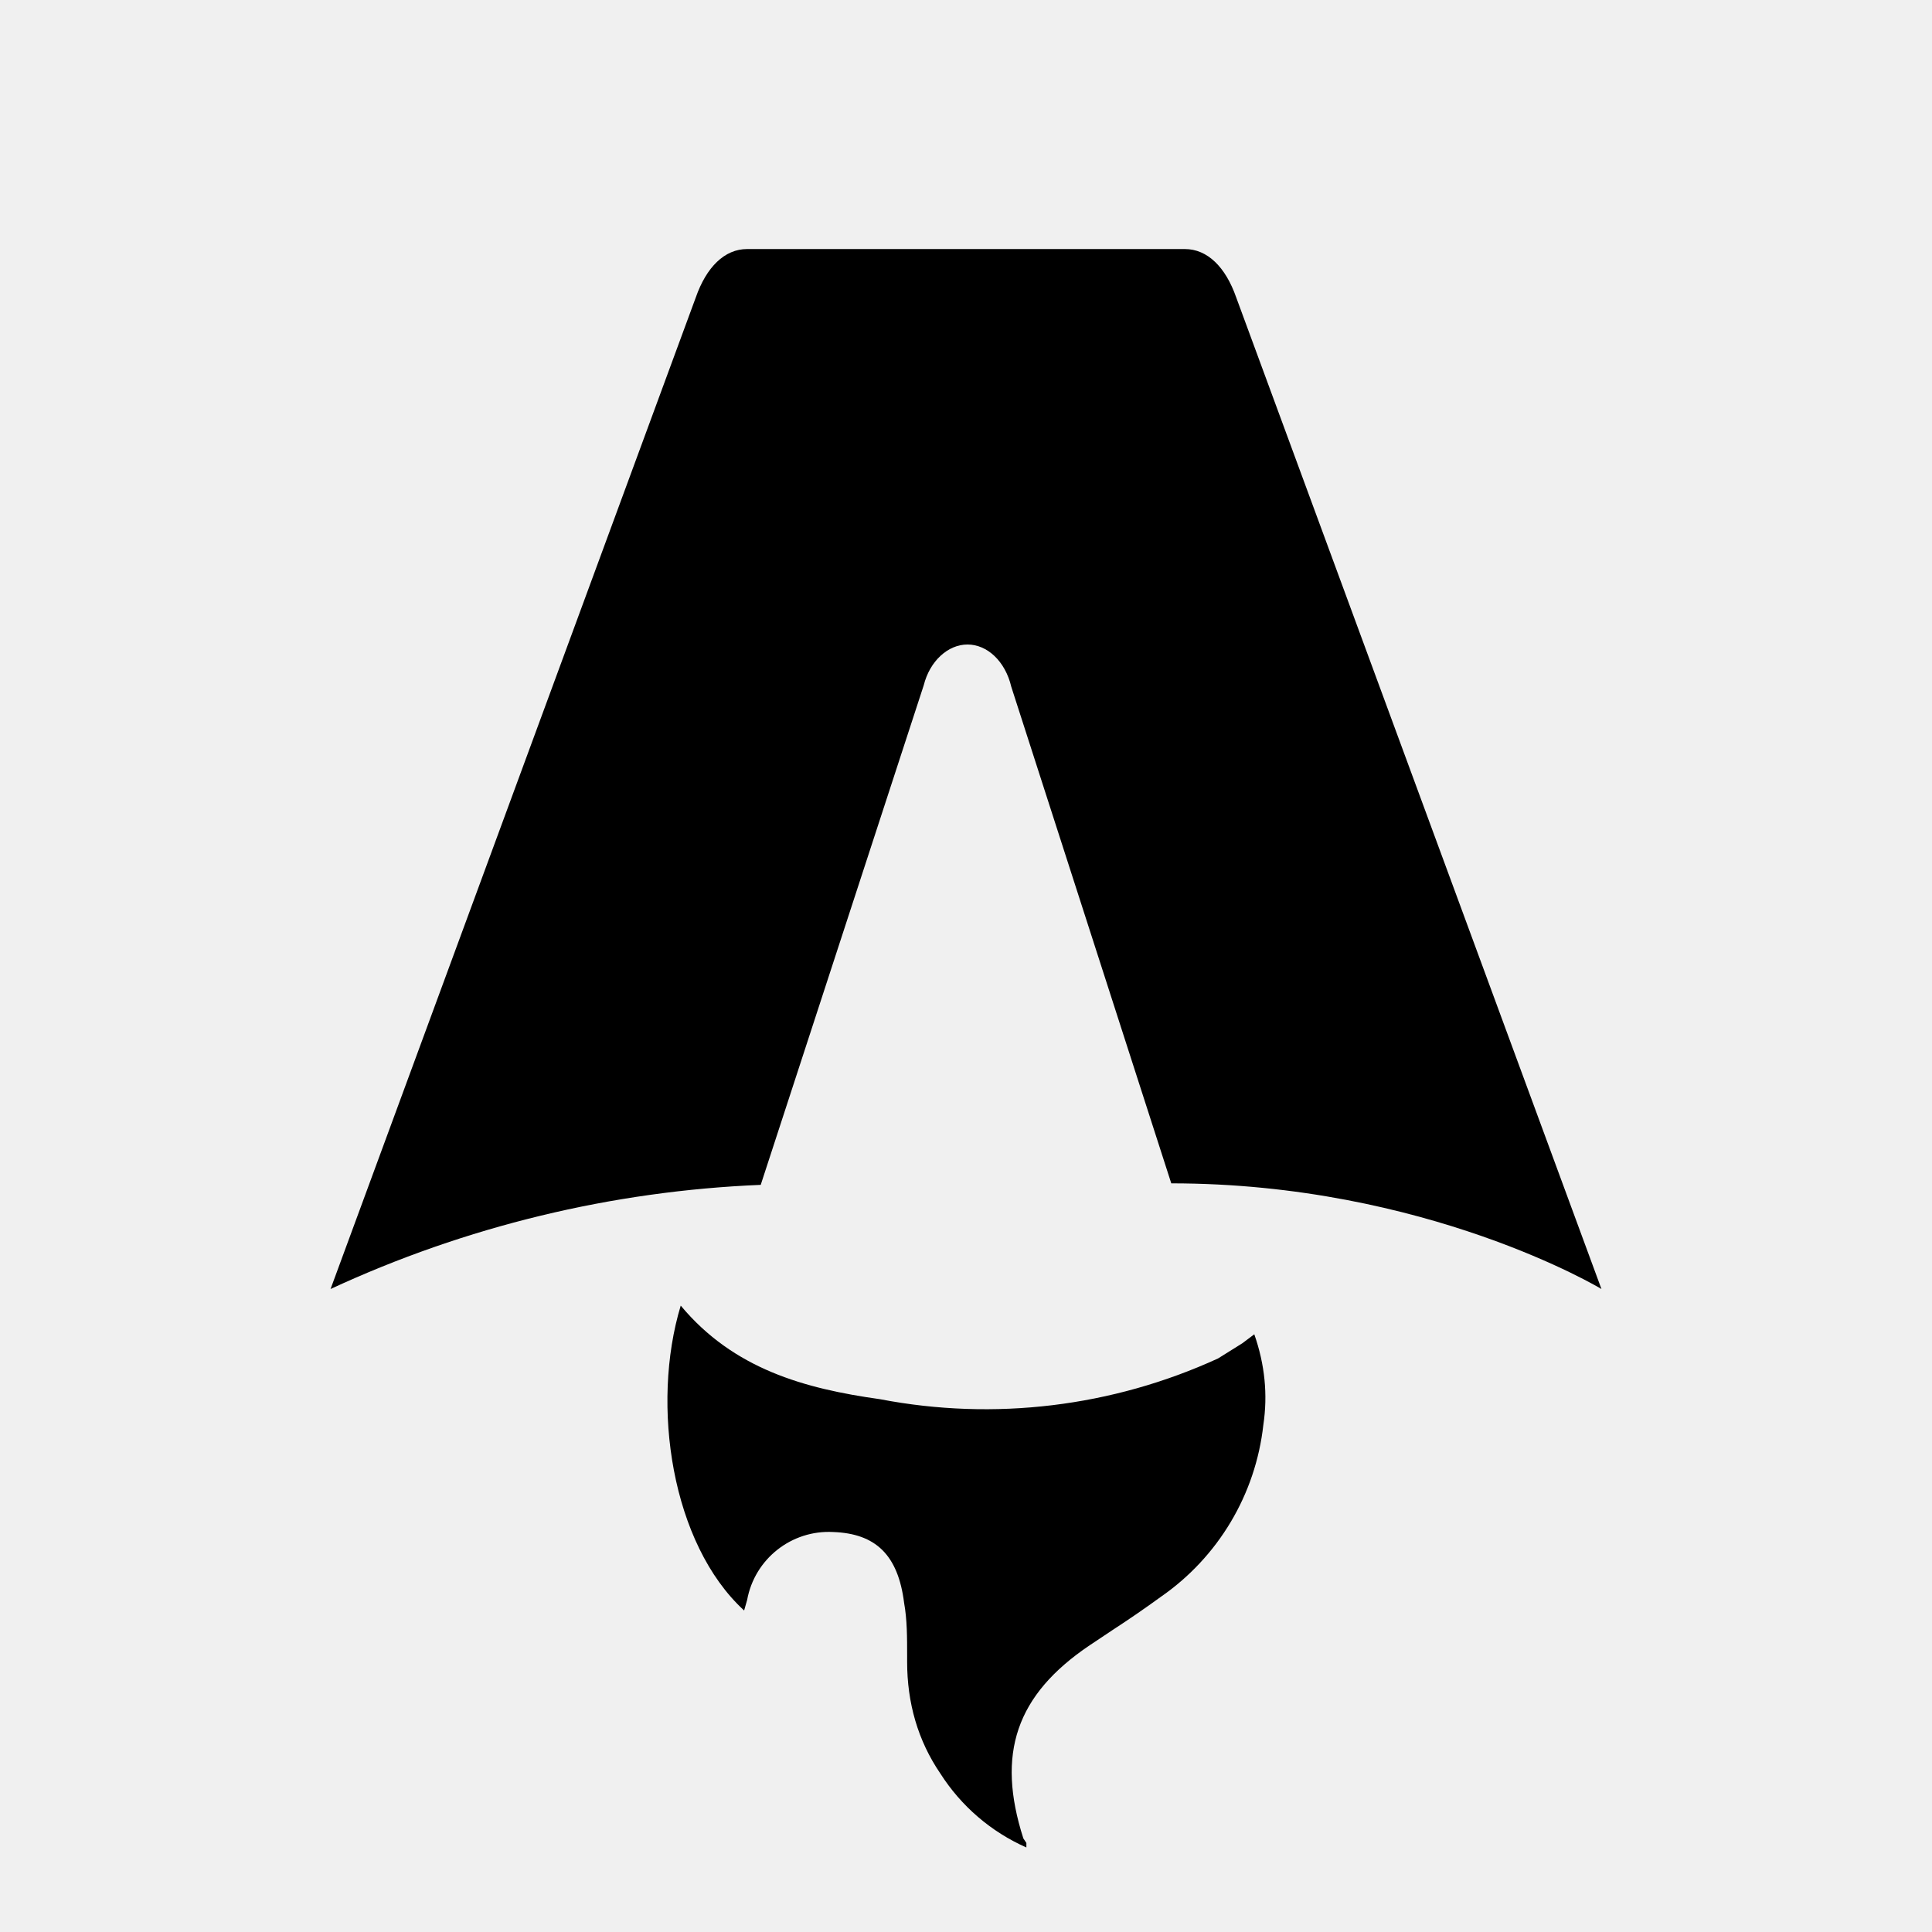
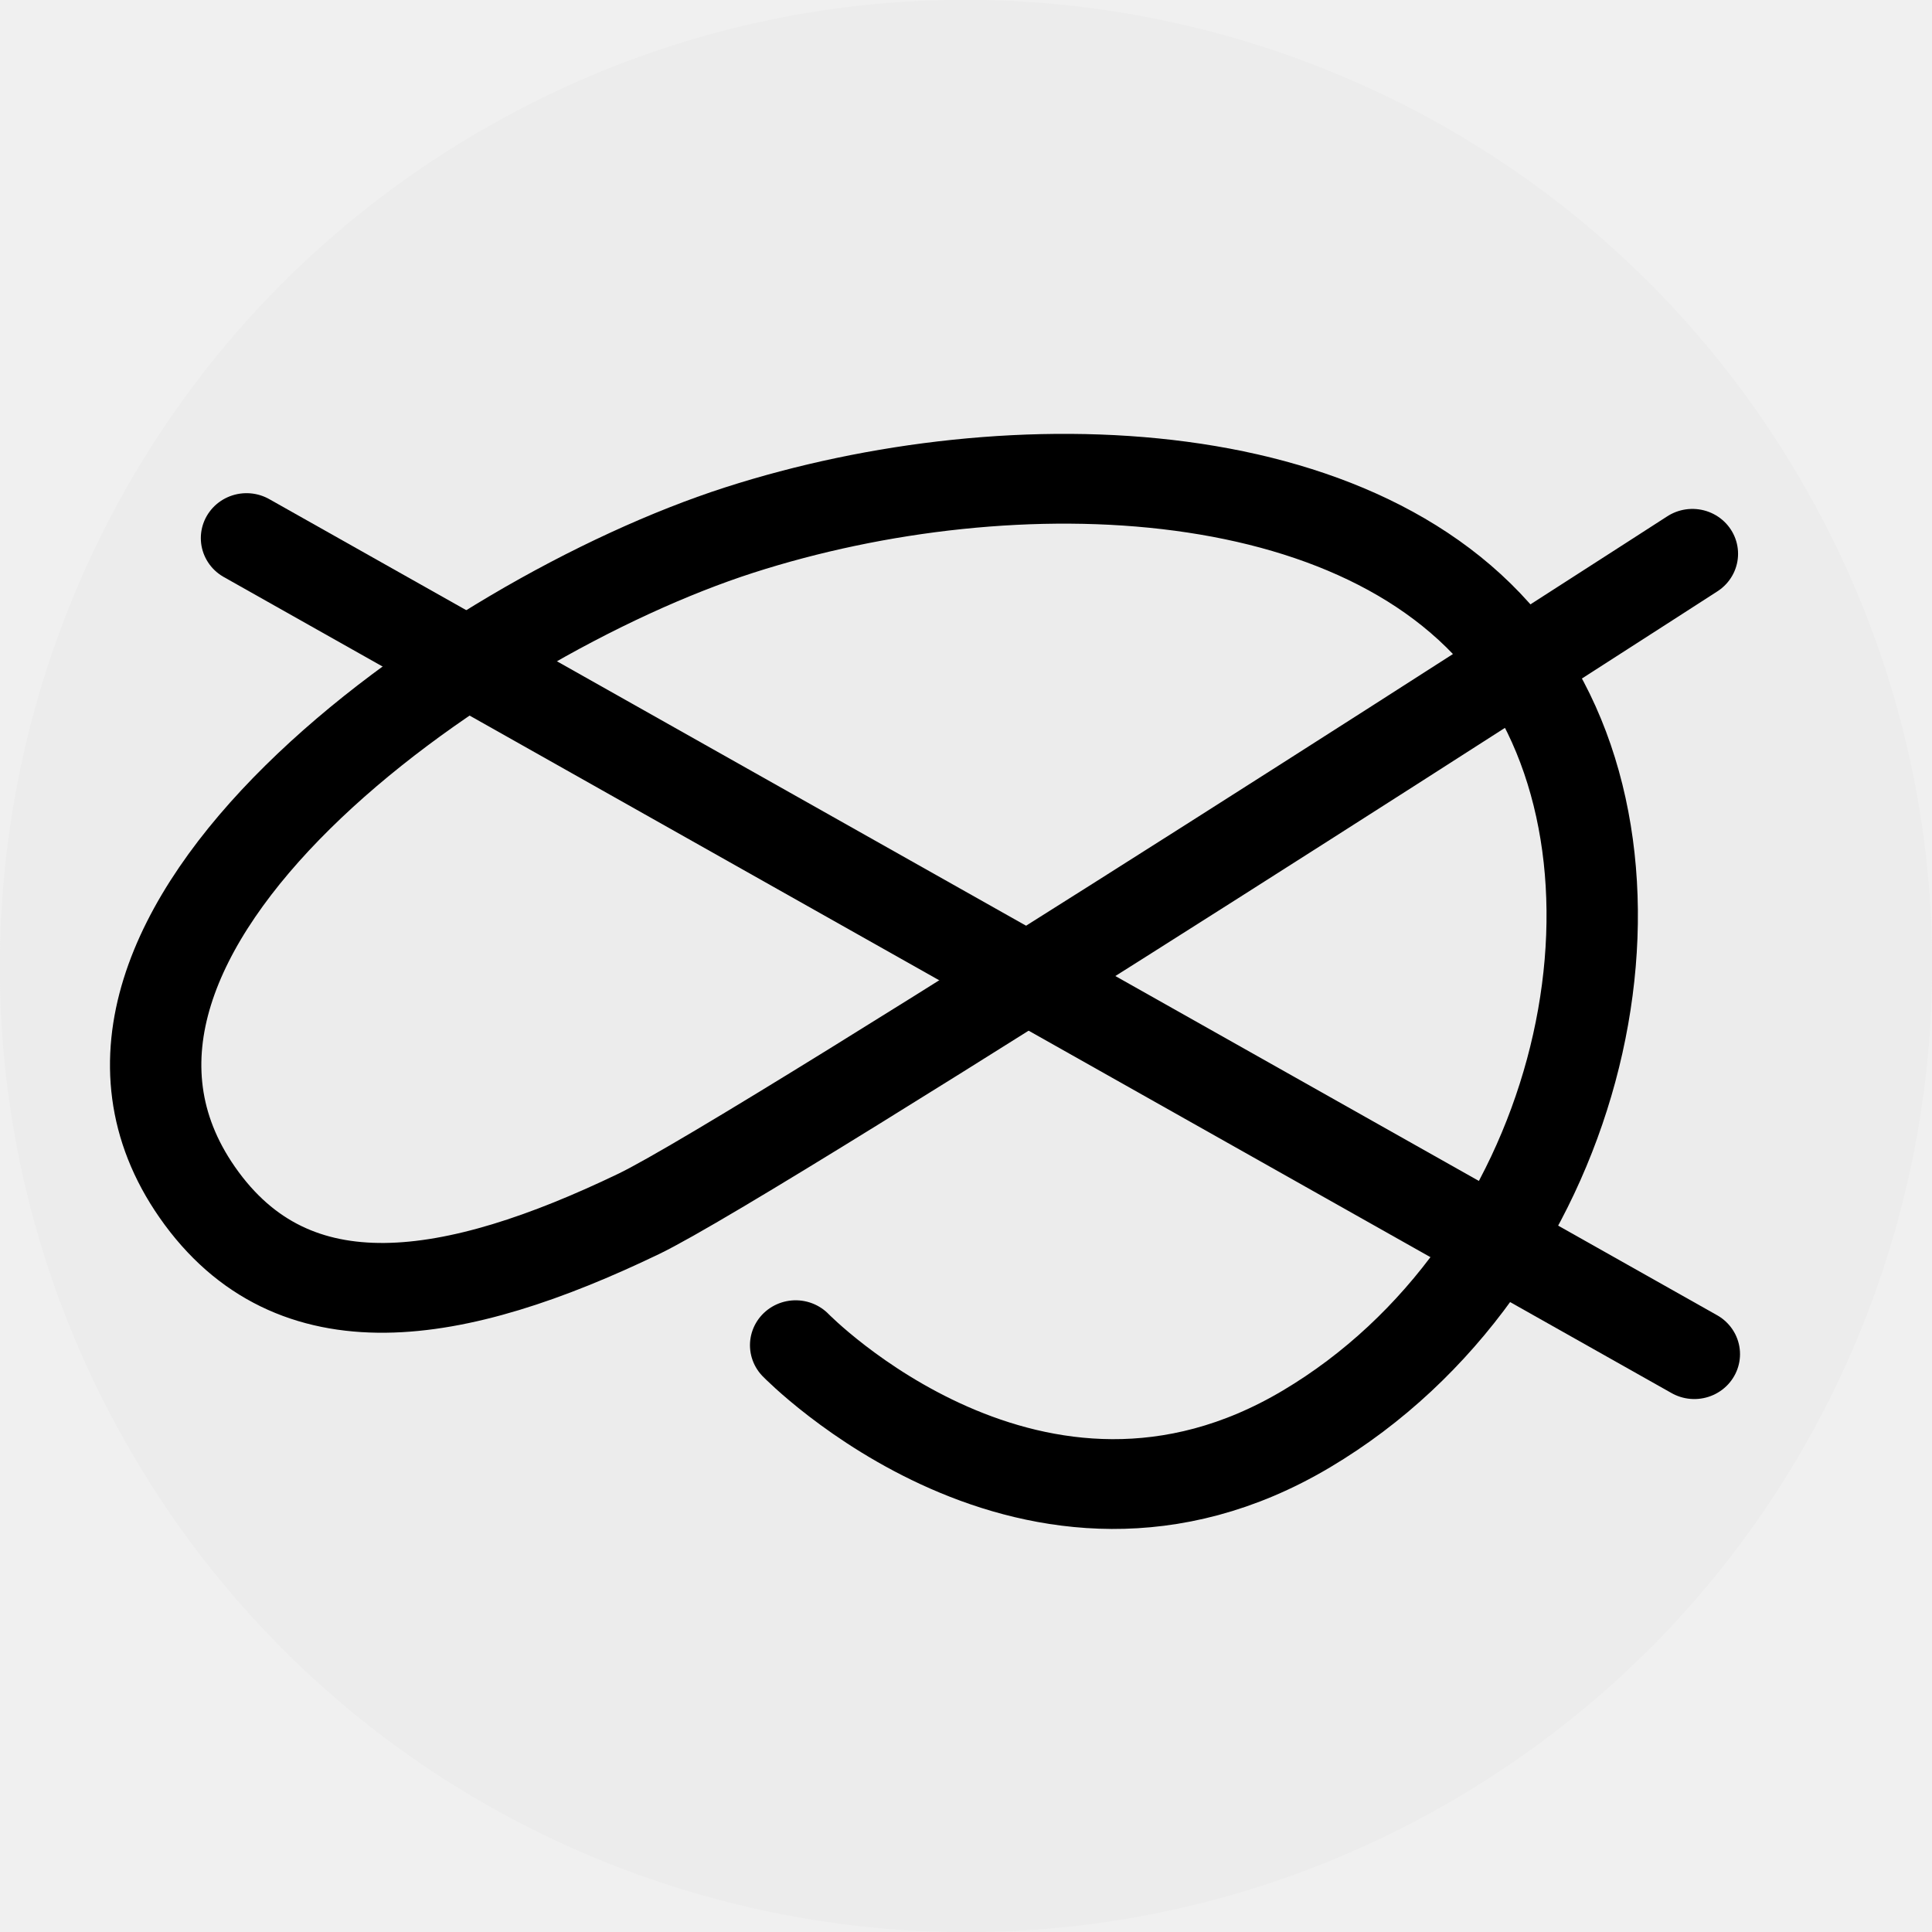
- <svg xmlns="http://www.w3.org/2000/svg" fill="none" viewBox="0 0 128 128">
-   <path d="M50.4 78.5a75.1 75.1 0 0 0-28.5 6.9l24.2-65.7c.7-2 1.9-3.2 3.4-3.2h29c1.5 0 2.7 1.2 3.4 3.2l24.2 65.7s-11.6-7-28.5-7L67 45.5c-.4-1.7-1.6-2.8-2.9-2.8-1.3 0-2.5 1.1-2.9 2.7L50.4 78.5Zm-1.1 28.2Zm-4.2-20.2c-2 6.6-.6 15.8 4.2 20.2a17.5 17.5 0 0 1 .2-.7 5.5 5.5 0 0 1 5.7-4.5c2.8.1 4.3 1.5 4.7 4.7.2 1.1.2 2.3.2 3.5v.4c0 2.7.7 5.2 2.2 7.4a13 13 0 0 0 5.7 4.9v-.3l-.2-.3c-1.8-5.6-.5-9.5 4.4-12.8l1.5-1a73 73 0 0 0 3.2-2.2 16 16 0 0 0 6.8-11.4c.3-2 .1-4-.6-6l-.8.6-1.6 1a37 37 0 0 1-22.4 2.7c-5-.7-9.7-2-13.2-6.2Z" />
-   <style>
-         path { fill: #000; }
-         @media (prefers-color-scheme: dark) {
-             path { fill: #FFF; }
-         }
-     </style>
+ <svg xmlns="http://www.w3.org/2000/svg" width="128" height="128" viewBox="0 0 33.867 33.867" version="1.1" id="svg8">
+   <defs id="defs2" />
+   <g id="layer1" transform="translate(137.7568,-197.8413)">
+     <g id="g938" transform="translate(-6.3136667e-8,-1.1338962e-5)">
+       <g style="stroke:#000000;stroke-width:16.555;stroke-miterlimit:4;stroke-dasharray:none;stroke-opacity:1" id="layer1-6" transform="matrix(0.1306112,0.2123384,-0.2161768,0.1284976,-42.20543,318.2619)">
+         <g id="g821">
+           <g id="g826" transform="translate(3.0747732e-5)">
+             <ellipse transform="matrix(0.999619,0.02760165,-0.01281514,0.9999179,0,0)" cy="64.968" cx="-517.404" id="path10" style="fill:#ececec;fill-opacity:1;stroke:none;stroke-width:6.17;stroke-miterlimit:4;stroke-dasharray:none;stroke-opacity:1" rx="67.954" ry="67.321" />
+             <path style="fill:none;stroke:#000000;stroke-width:6.341;stroke-linecap:round;stroke-linejoin:miter;stroke-miterlimit:4;stroke-dasharray:none;stroke-opacity:1" d="m -569.762,77.774 101.359,-56.163" id="path1613" />
+             <path style="fill:none;stroke:#000000;stroke-width:6.341;stroke-linecap:round;stroke-linejoin:miter;stroke-miterlimit:4;stroke-dasharray:none;stroke-opacity:1" d="m -516.856,-7.505 c 0,0 2.882,77.276 2.042,86.678 -1.26,14.106 -5.387,24.762 -17.182,25.42 -22.117,1.234 -25.067,-36.83 -20.545,-56.362 4.523,-19.532 18.492,-40.86 36.725,-41.485 18.233,-0.625 37.995,18.587 37.995,40.634 0,22.047 -23.417,27.266 -23.417,27.266" id="path1615" />
+           </g>
+         </g>
+       </g>
+     </g>
+   </g>
</svg>
